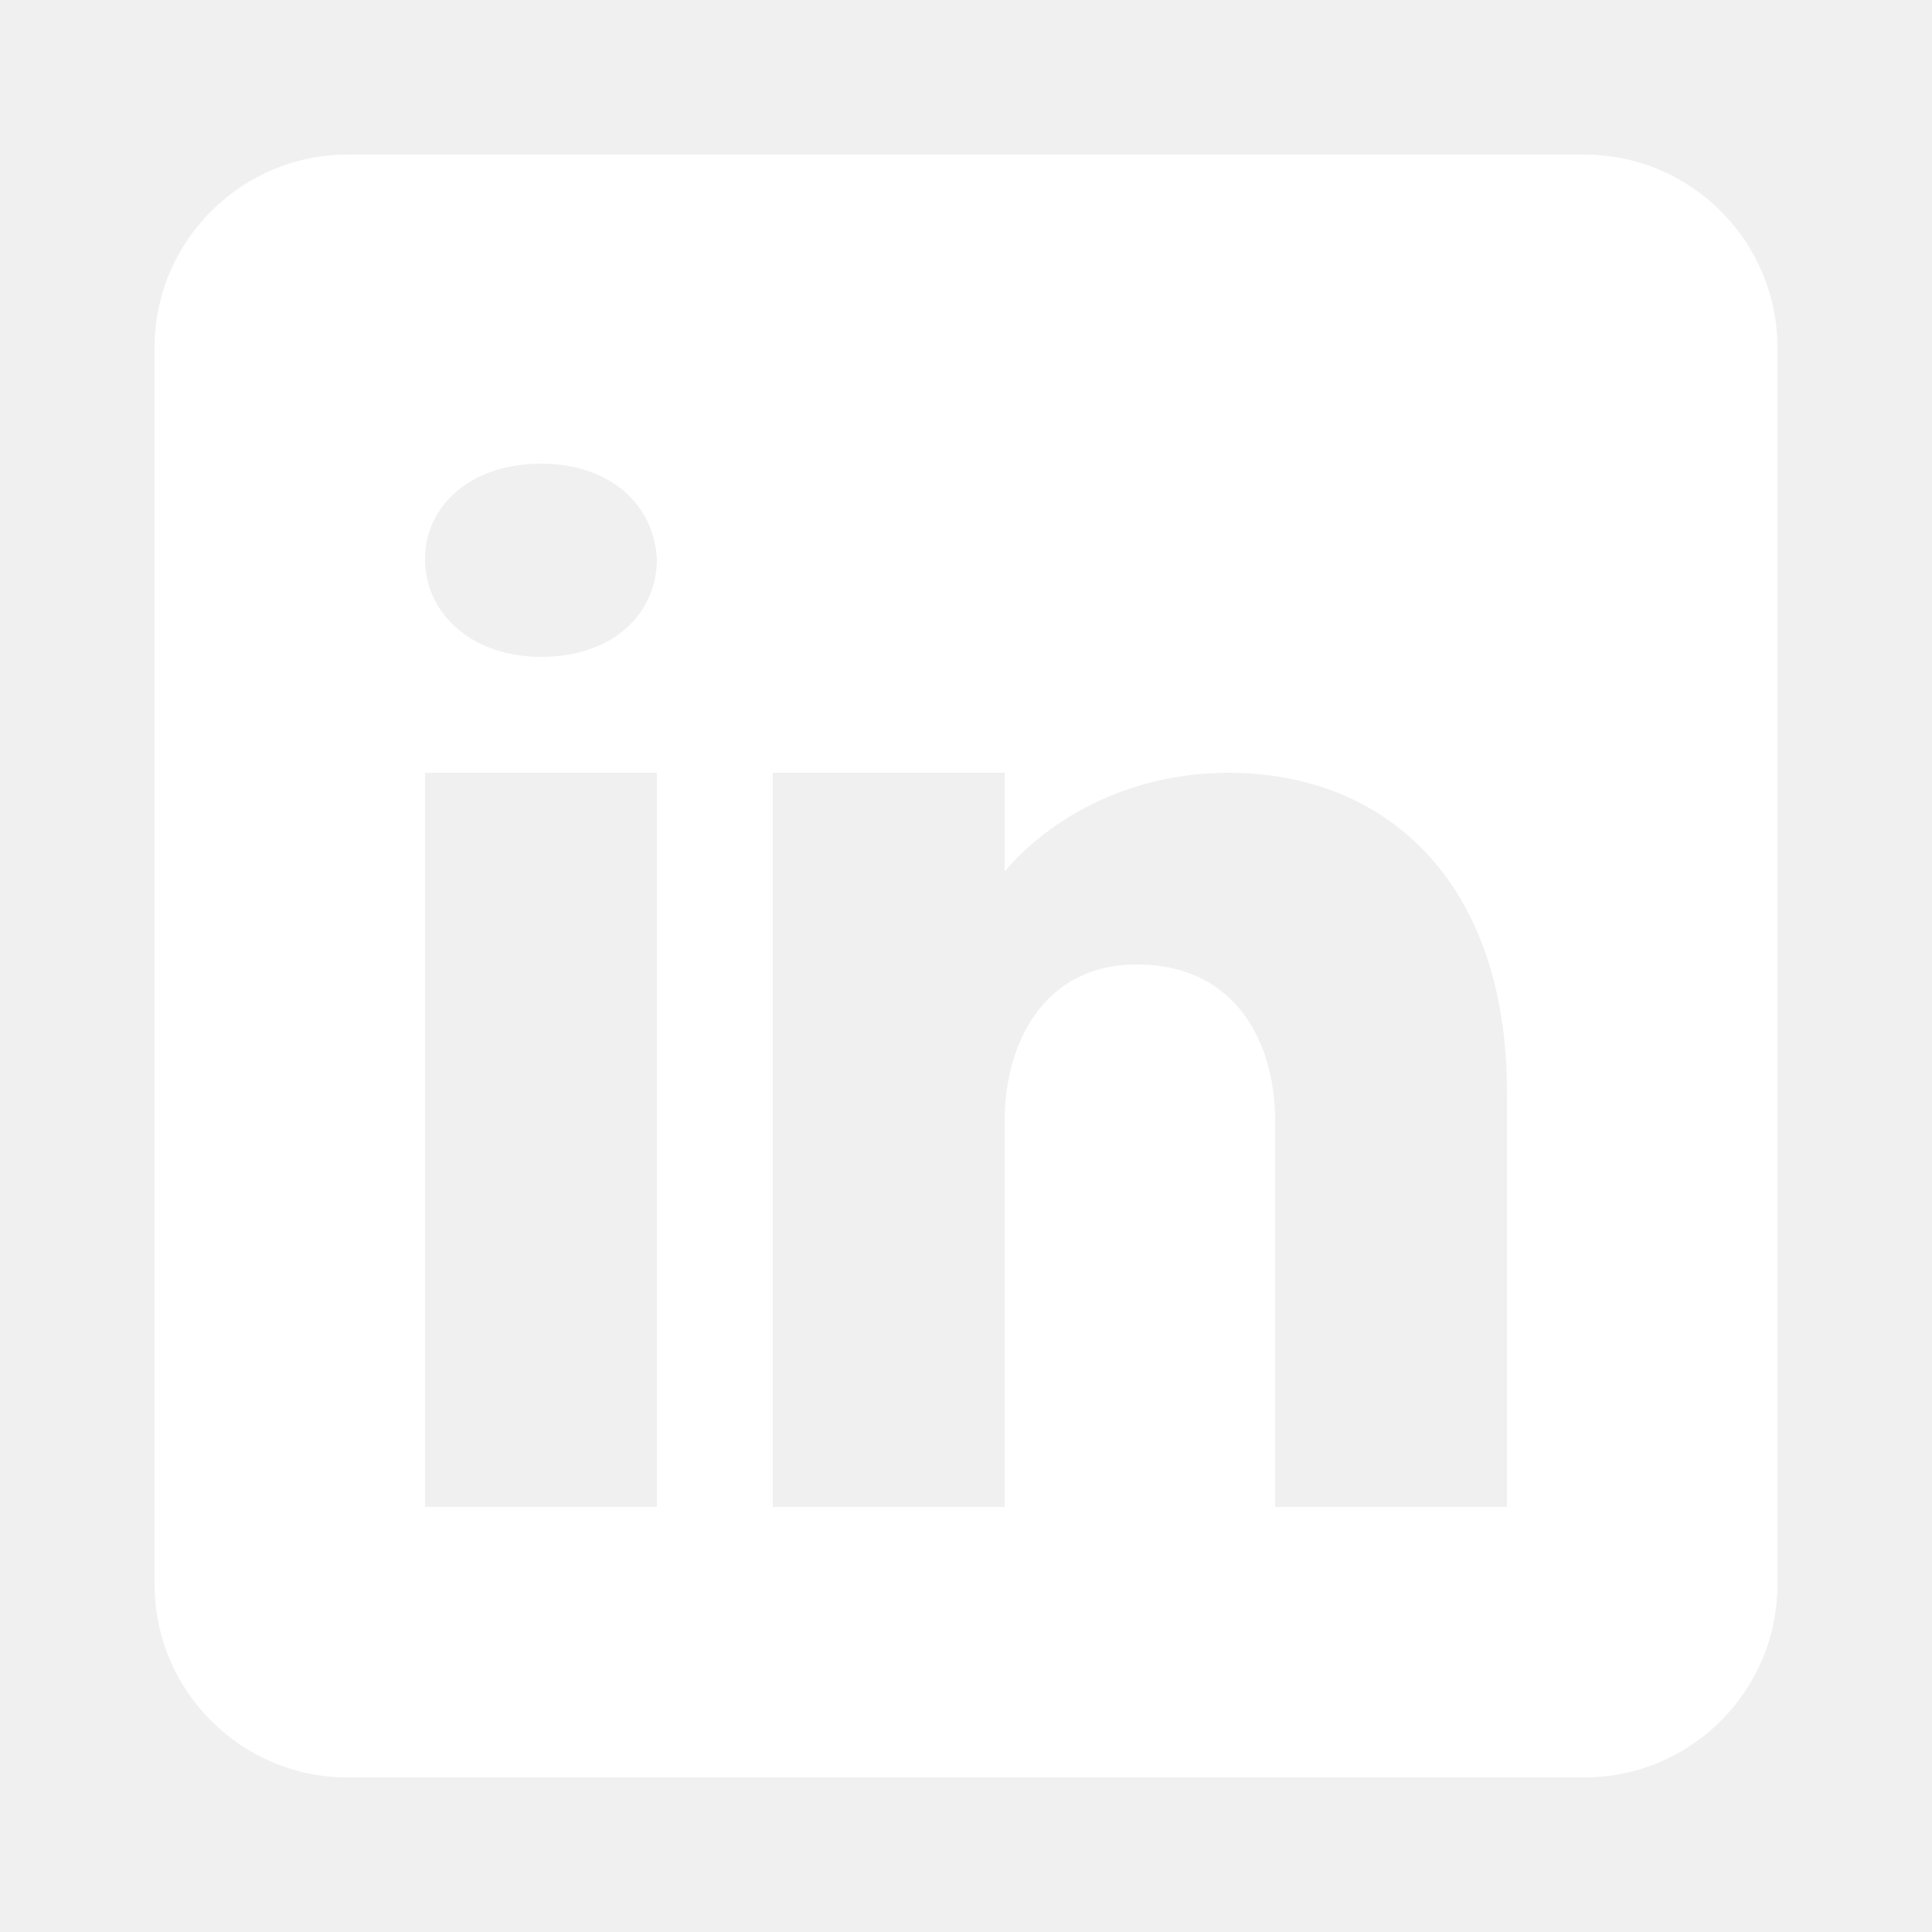
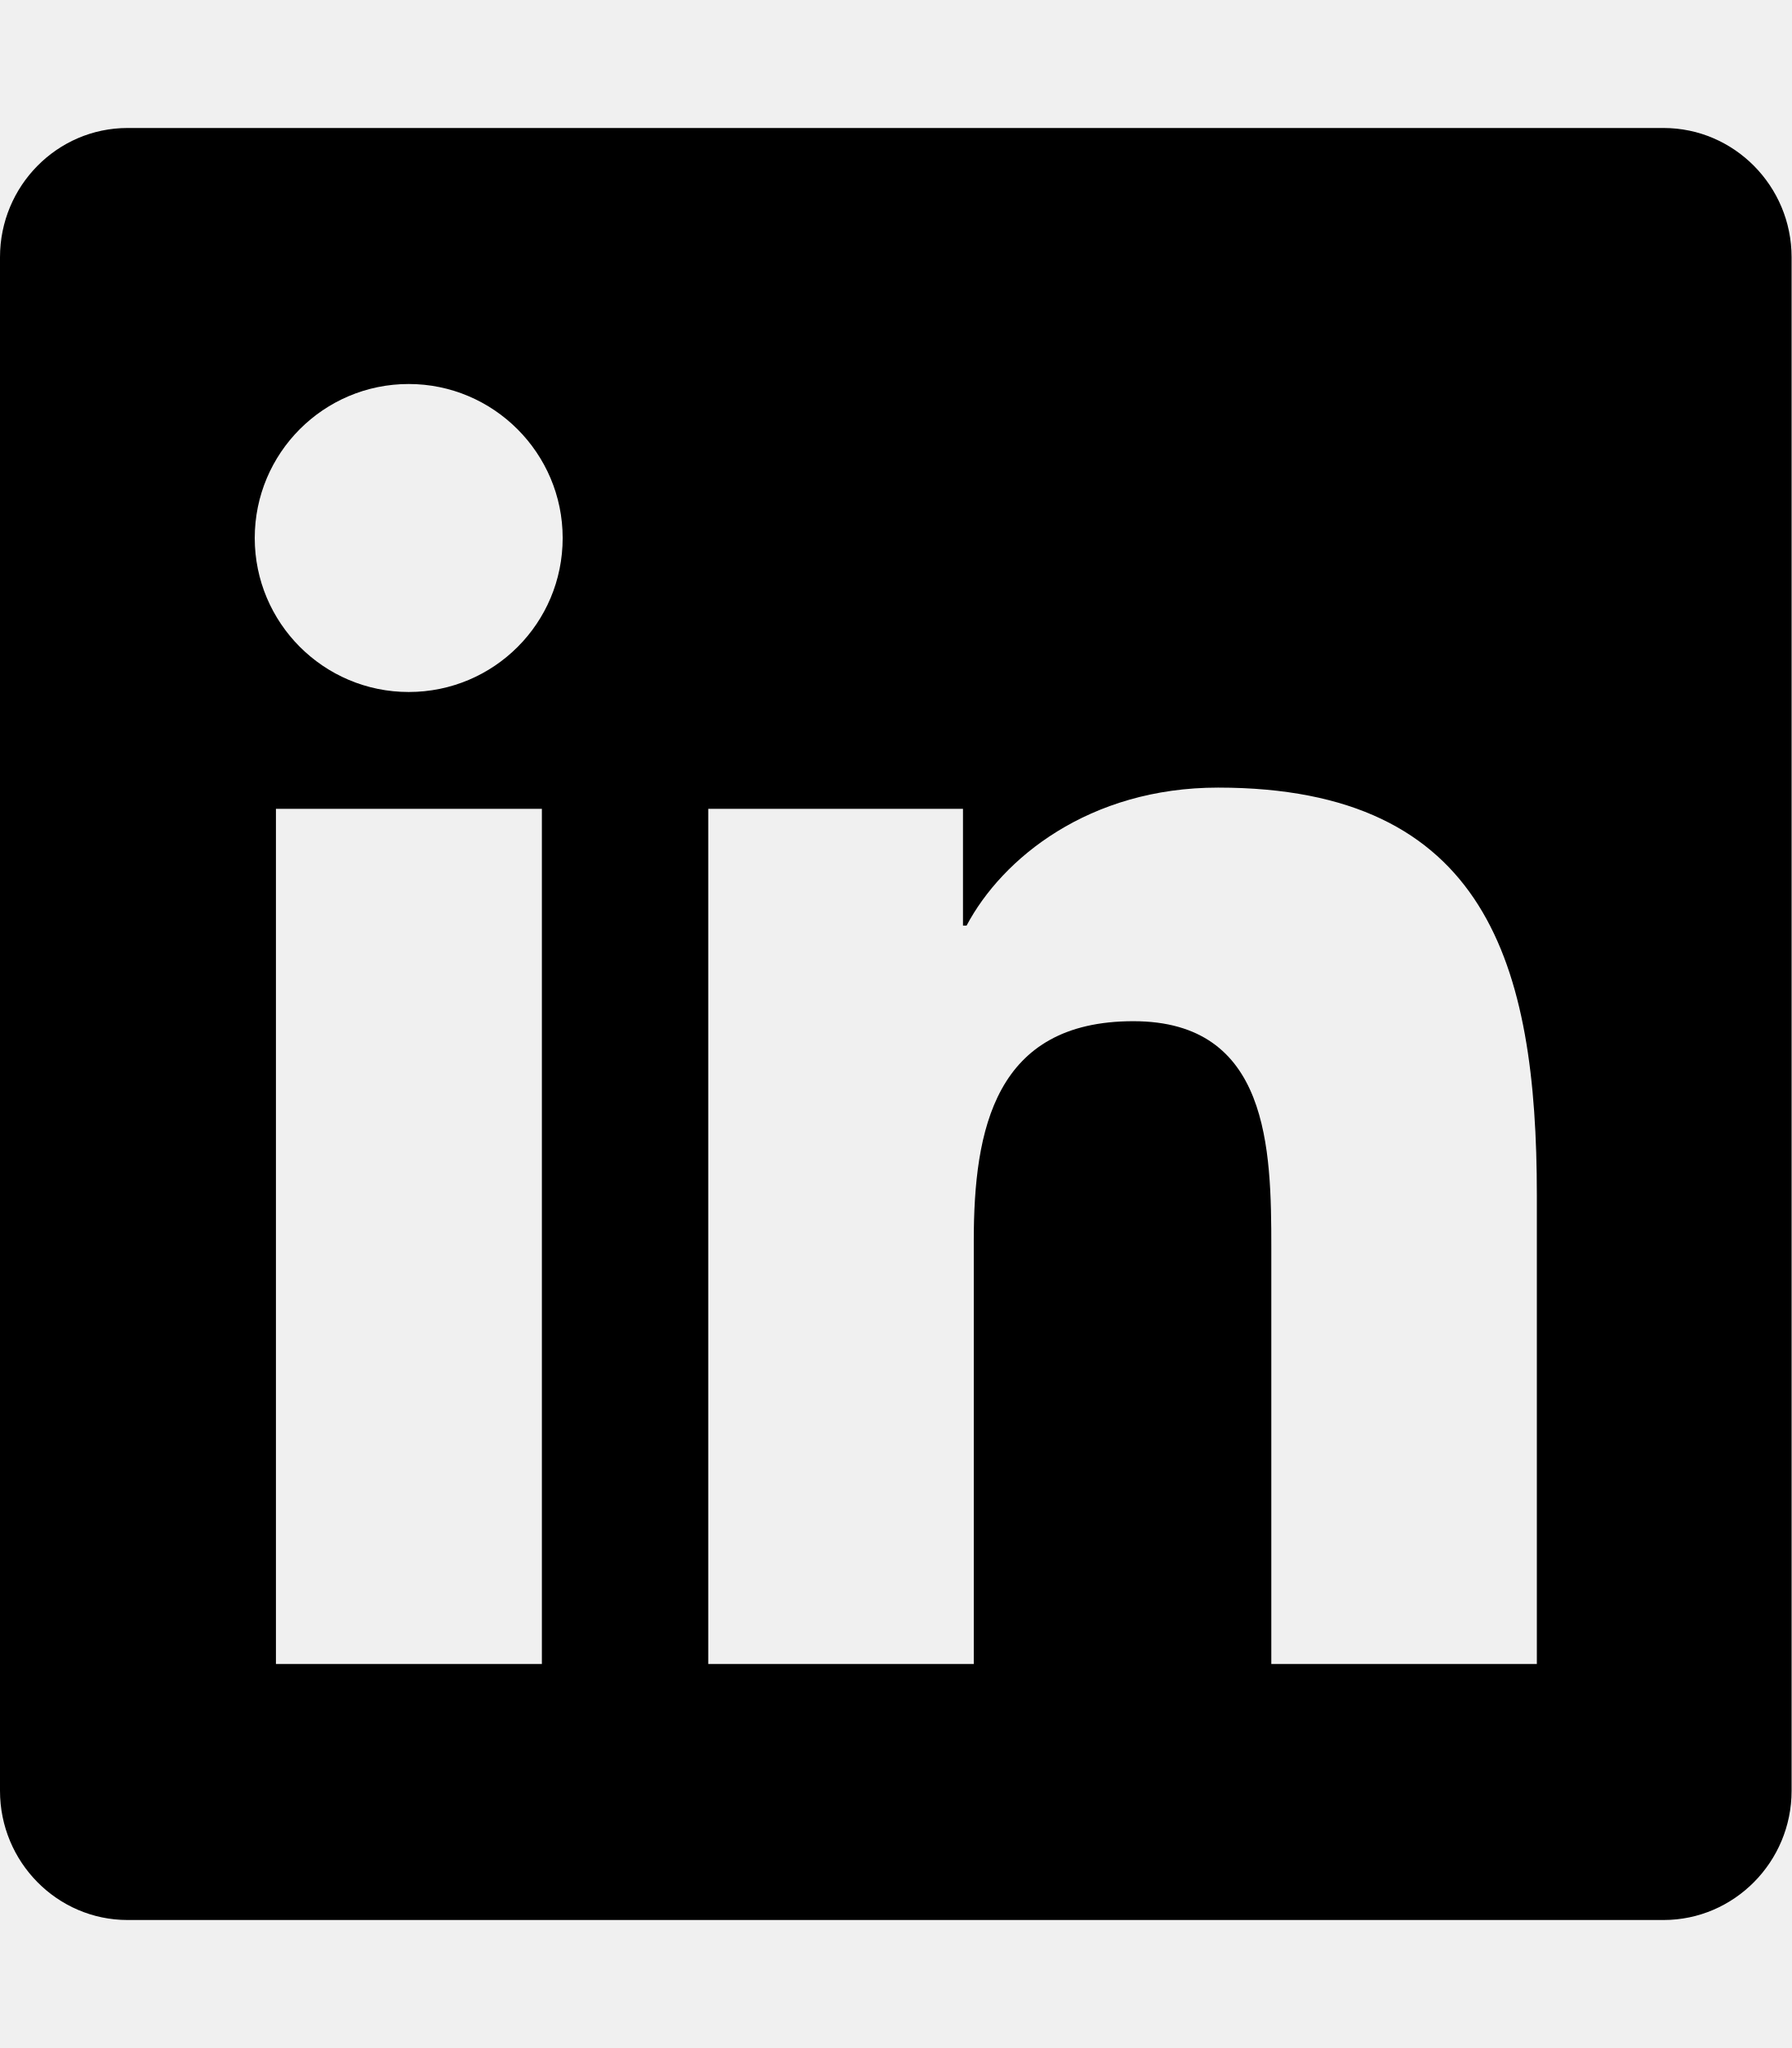
- <svg xmlns="http://www.w3.org/2000/svg" fill="#FFFFFF" viewBox="0 0 50 50" width="150px" height="150px">
-   <path d="M41,4H9C6.24,4,4,6.24,4,9v32c0,2.76,2.24,5,5,5h32c2.76,0,5-2.24,5-5V9C46,6.24,43.76,4,41,4z M17,20v19h-6V20H17z M11,14.47c0-1.4,1.2-2.47,3-2.47s2.93,1.07,3,2.47c0,1.4-1.12,2.53-3,2.53C12.2,17,11,15.87,11,14.47z M39,39h-6c0,0,0-9.26,0-10 c0-2-1-4-3.5-4.04h-0.08C27,24.96,26,27.02,26,29c0,0.91,0,10,0,10h-6V20h6v2.56c0,0,1.93-2.56,5.81-2.56 c3.97,0,7.19,2.73,7.19,8.26V39z" />
+ <svg xmlns="http://www.w3.org/2000/svg" viewBox="0 0 448 512">
+   <path d="M416 32H31.9C14.3 32 0 46.5 0 64.3v383.4C0 465.5 14.3 480 31.9 480H416c17.6 0 32-14.5 32-32.3V64.3c0-17.8-14.4-32.3-32-32.3zM135.4 416H69V202.2h66.5V416zm-33.2-243c-21.3 0-38.5-17.3-38.5-38.5S80.9 96 102.2 96c21.2 0 38.5 17.3 38.5 38.5 0 21.3-17.2 38.5-38.5 38.5zm282.1 243h-66.4V312c0-24.8-.5-56.7-34.5-56.7-34.6 0-39.9 27-39.9 54.9V416h-66.4V202.2h63.7v29.2h.9c8.9-16.8 30.6-34.5 62.9-34.5 67.2 0 79.7 44.3 79.7 101.9V416z" />
</svg>
